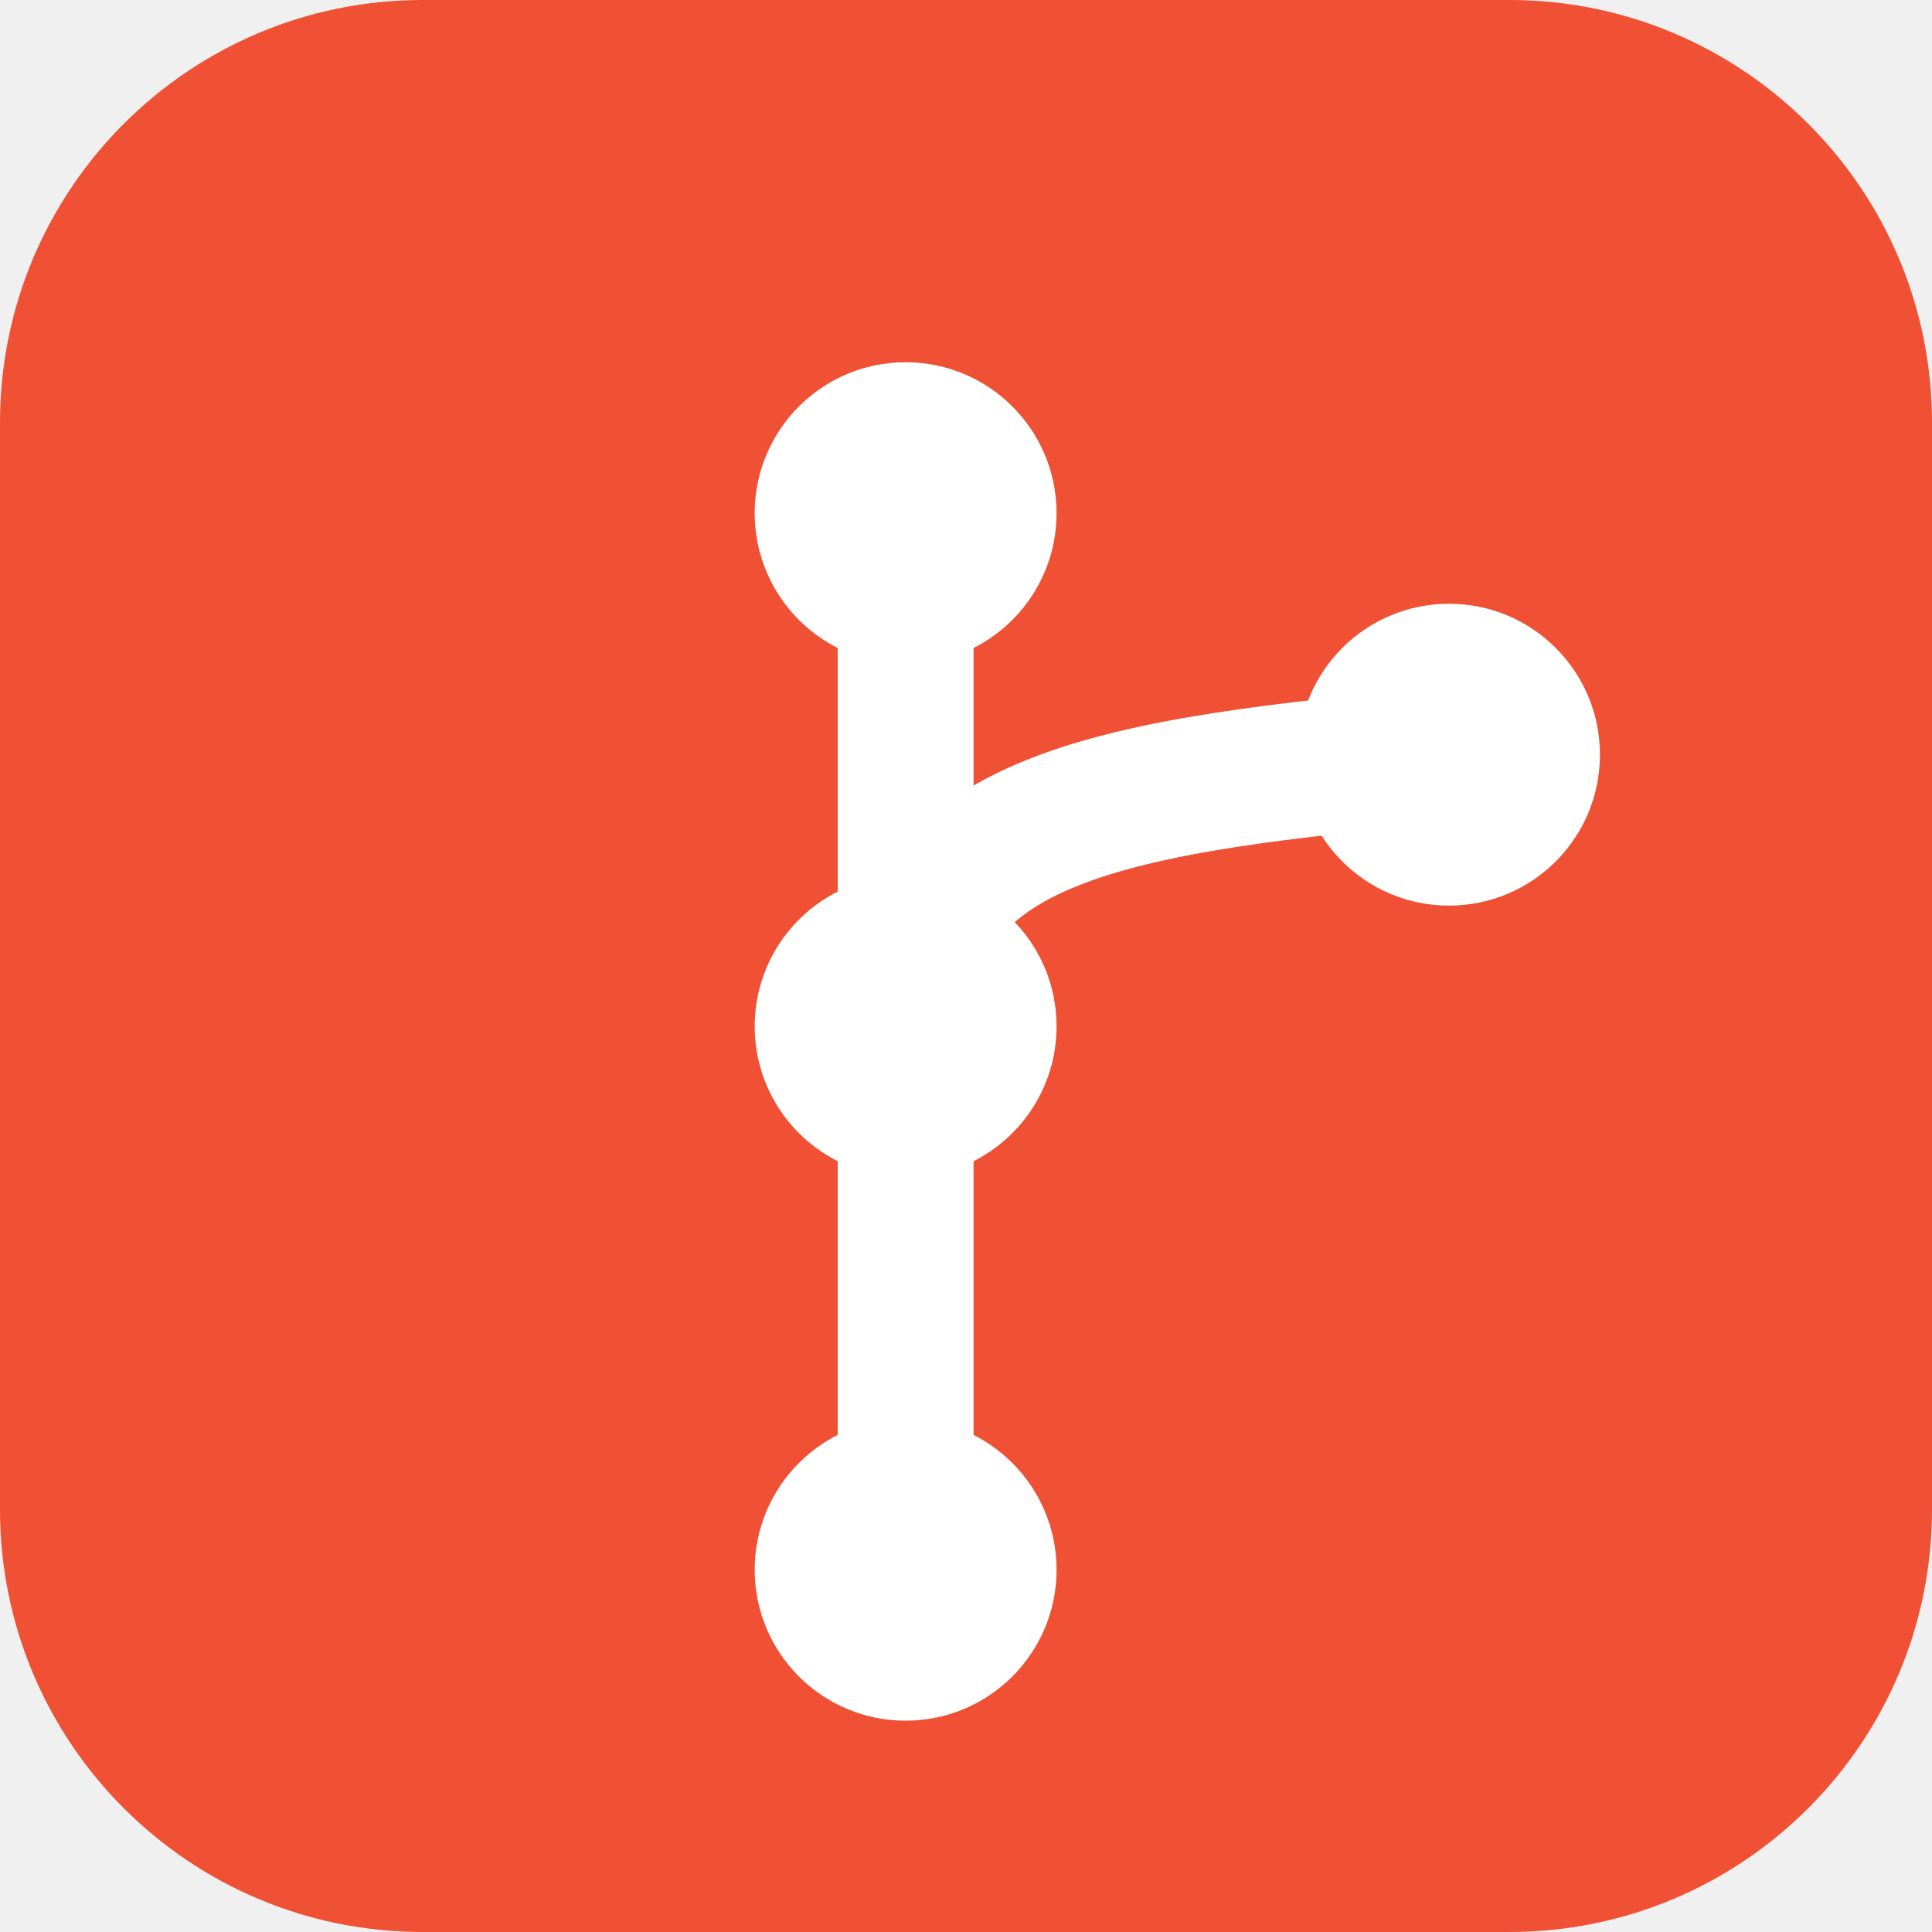
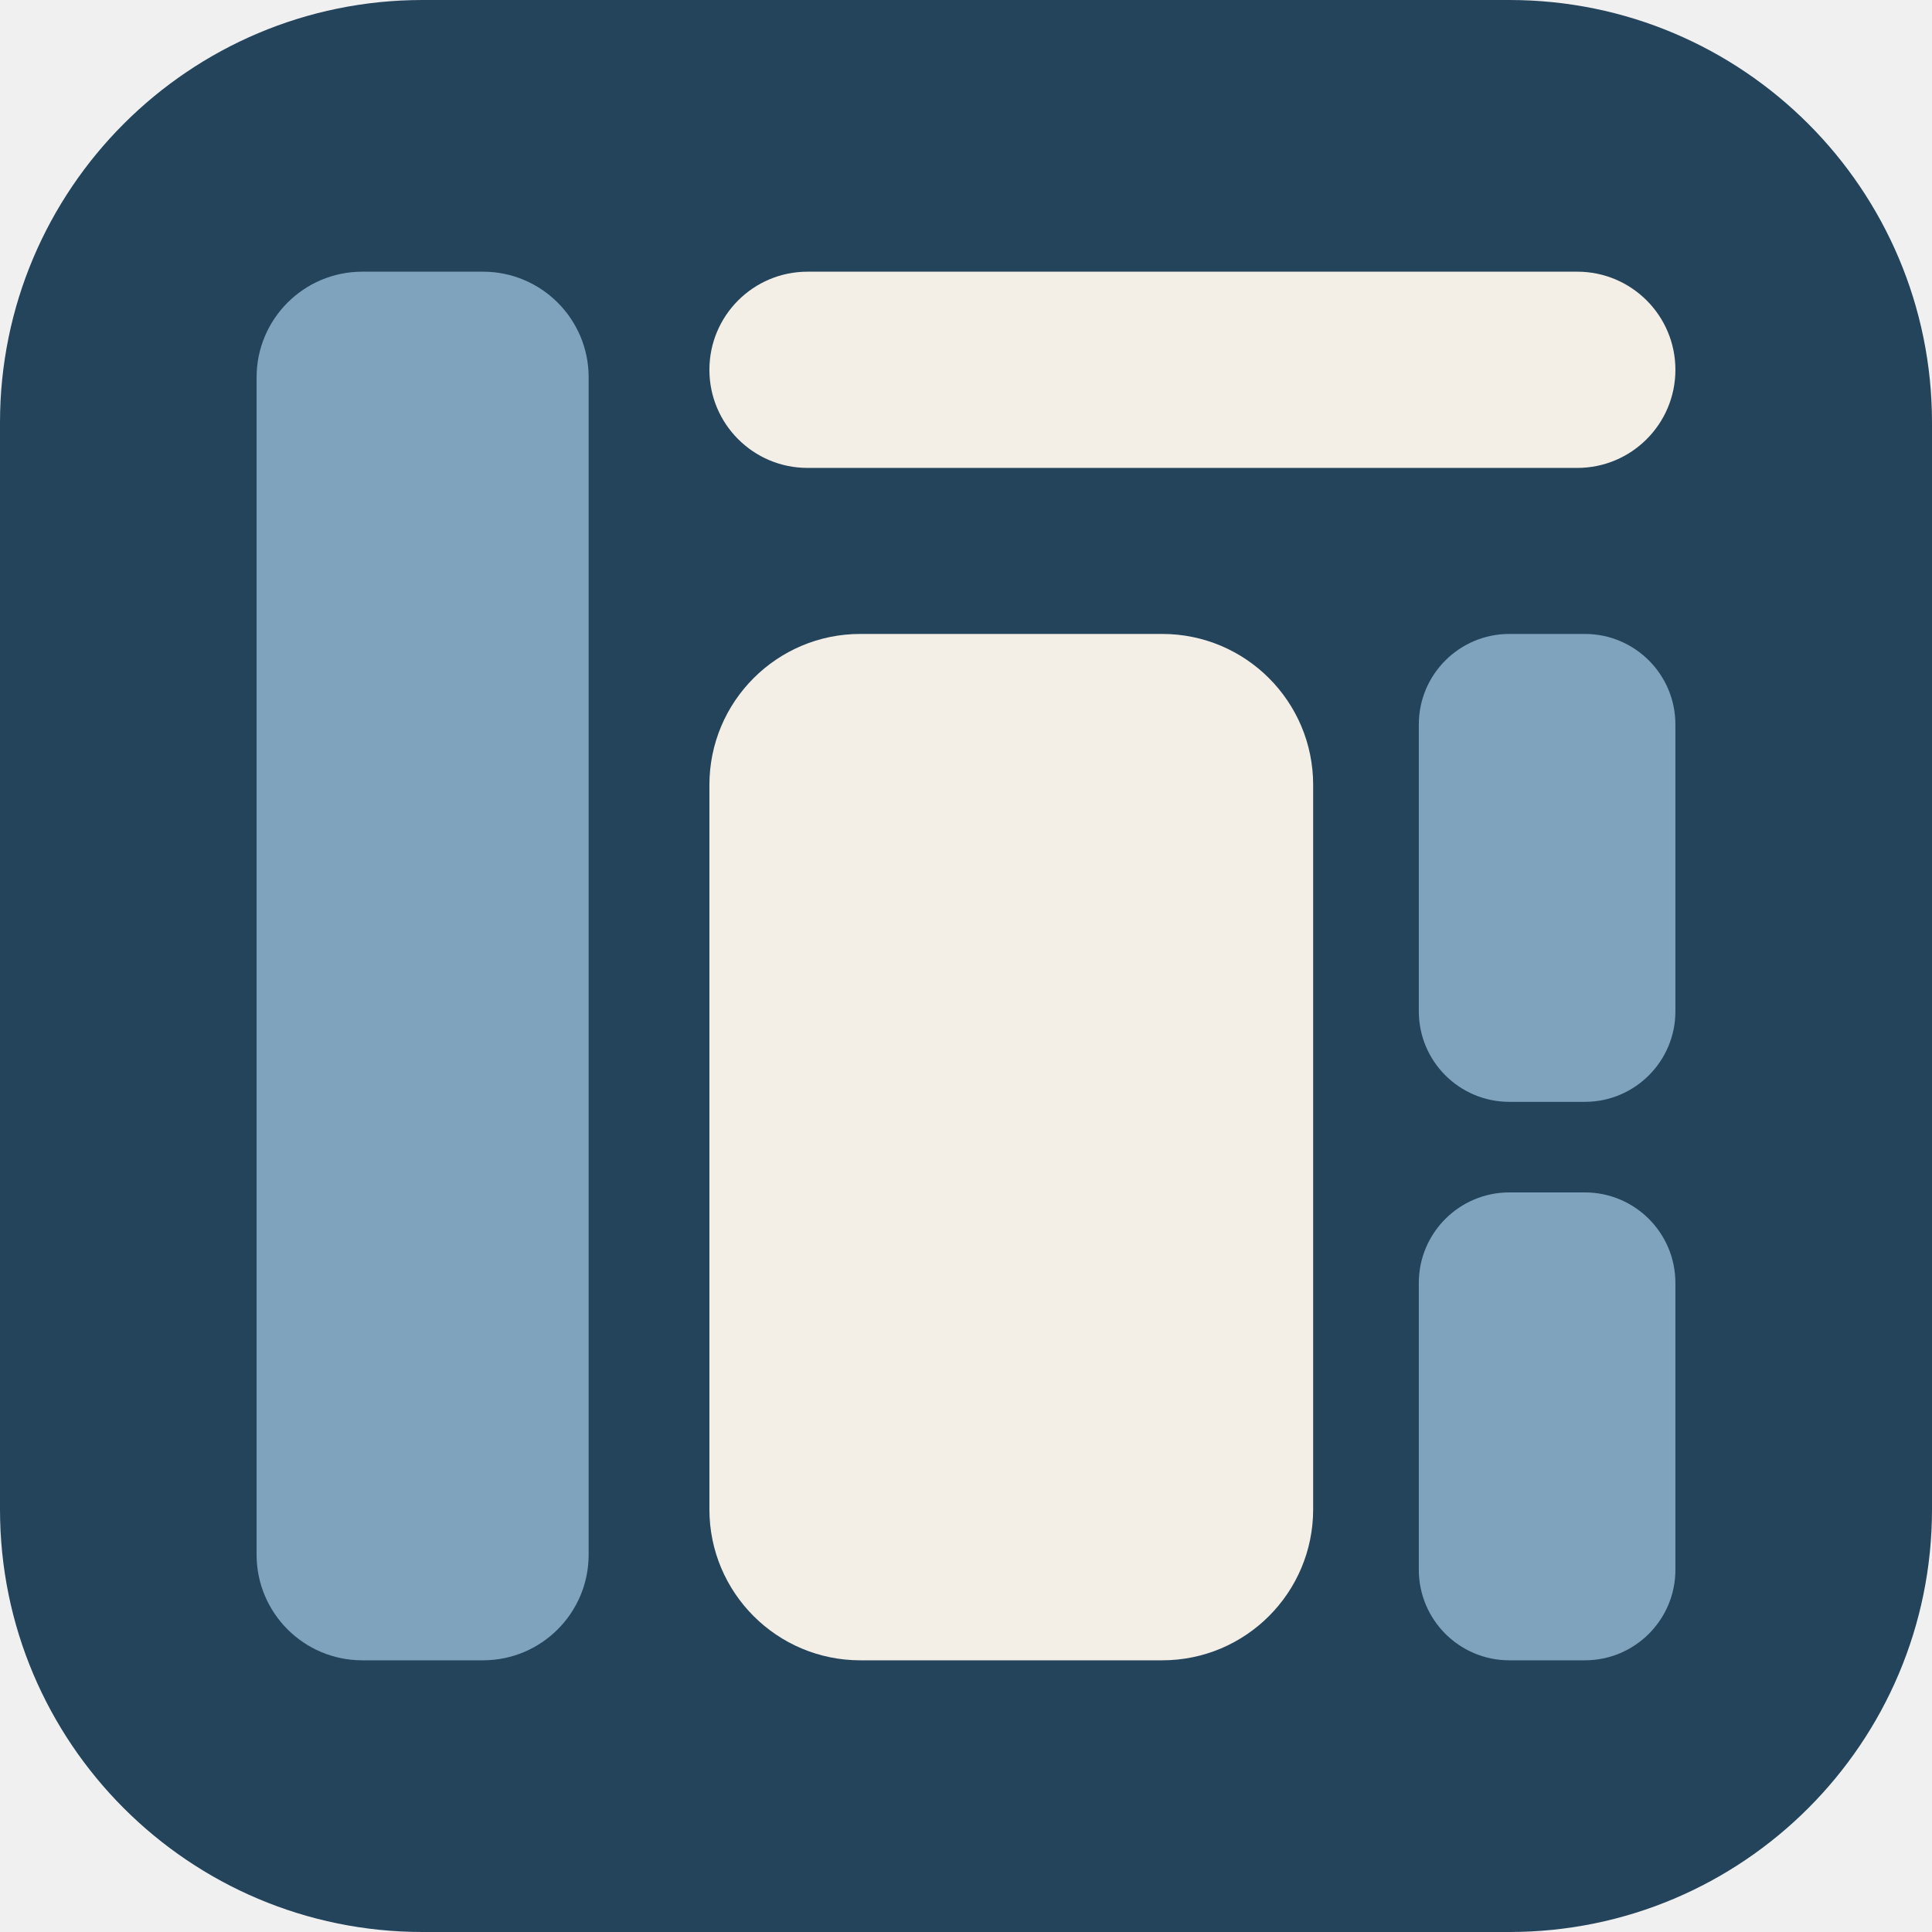
- <svg xmlns="http://www.w3.org/2000/svg" role="img" aria-labelledby="t d" viewBox="0 0 128 128" width="128" height="128">
-   <rect width="128" height="128" rx="28" fill="#F05033" />
-   <g fill="none" stroke="#FFFFFF" stroke-width="9" stroke-linecap="round">
-     <path d="M60 104 V34" />
-     <path d="M60 68 C60 54 74 52 96 50" />
-   </g>
-   <g fill="#FFFFFF">
-     <circle cx="60" cy="104" r="10" />
-     <circle cx="60" cy="68" r="10" />
-     <circle cx="60" cy="34" r="10" />
-     <circle cx="96" cy="50" r="10" />
-   </g>
+ <svg xmlns="http://www.w3.org/2000/svg" viewBox="0 0 128 128" width="128" height="128" role="img" aria-labelledby="t d">
+   <rect width="128" height="128" rx="28" fill="#24445C" />
+   <rect x="17" y="18" width="22" height="92" rx="7" fill="#7FA3BC" />
+   <rect x="47" y="18" width="64" height="13" rx="6.5" fill="#F4EFE6" />
+   <rect x="47" y="42" width="40" height="68" rx="10" fill="#F4EFE6" />
+   <rect x="94" y="42" width="17" height="31" rx="6" fill="#7FA3BC" />
+   <rect x="94" y="79" width="17" height="31" rx="6" fill="#7FA3BC" />
</svg>
